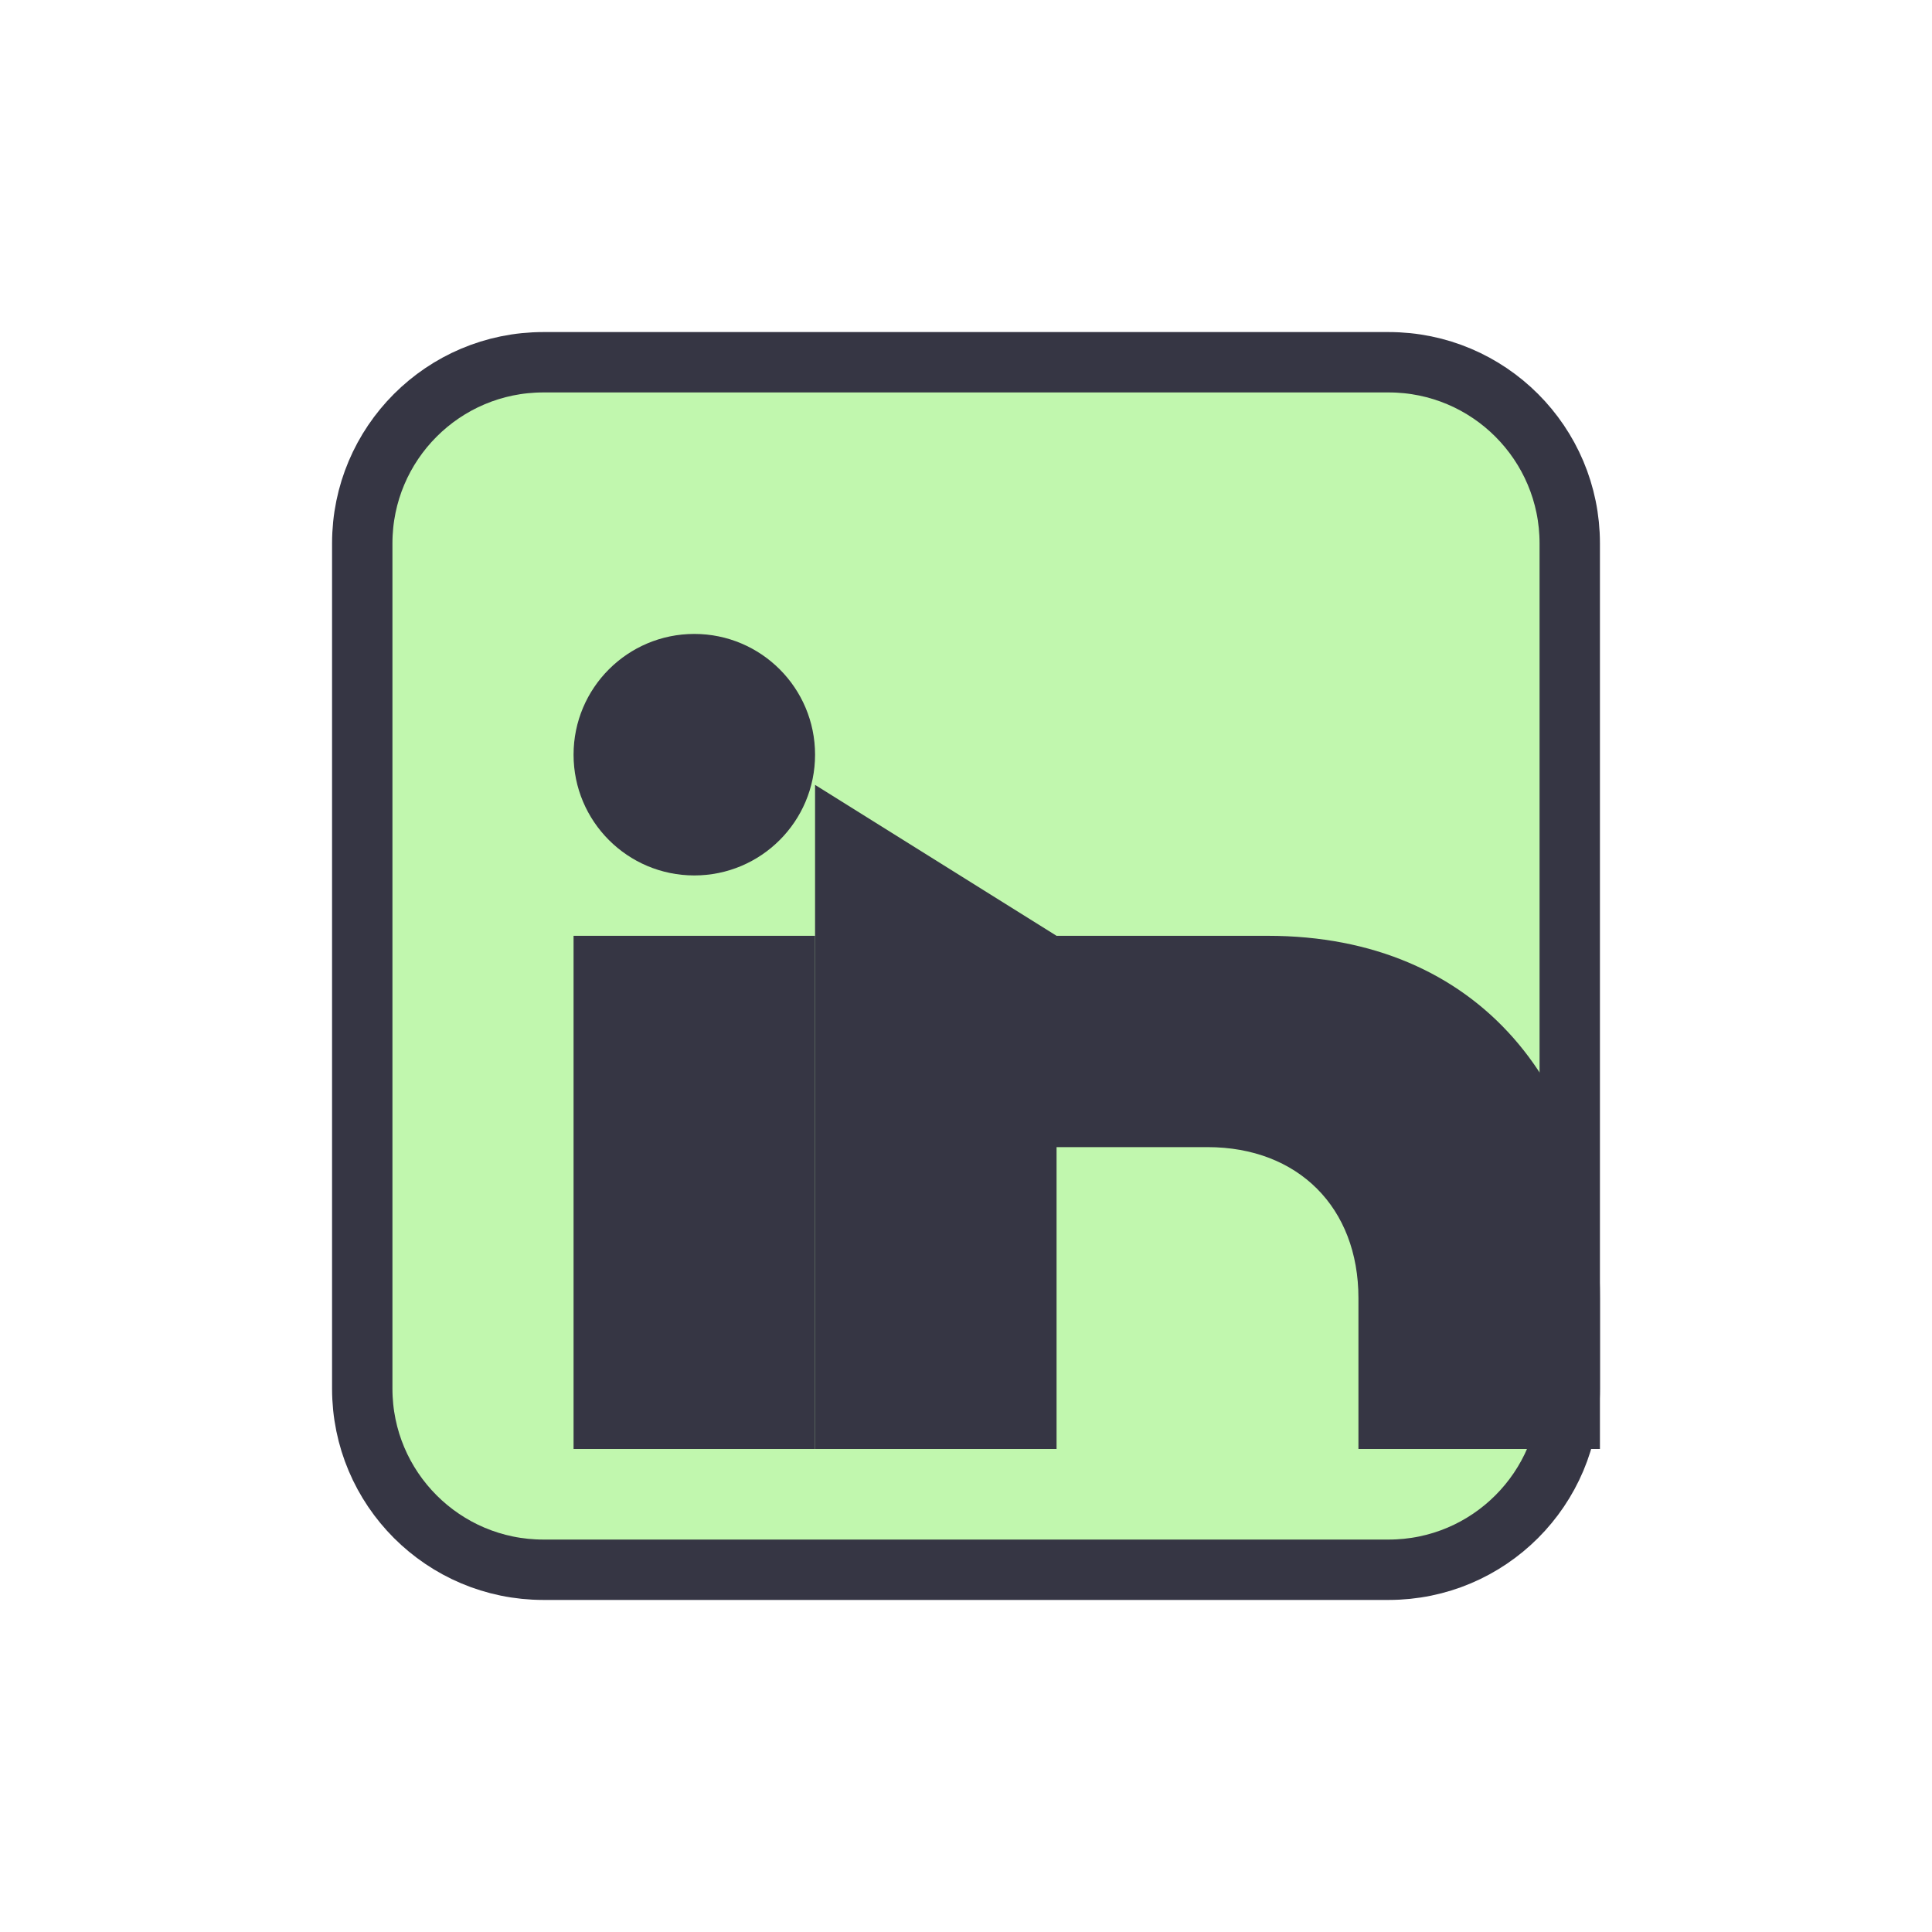
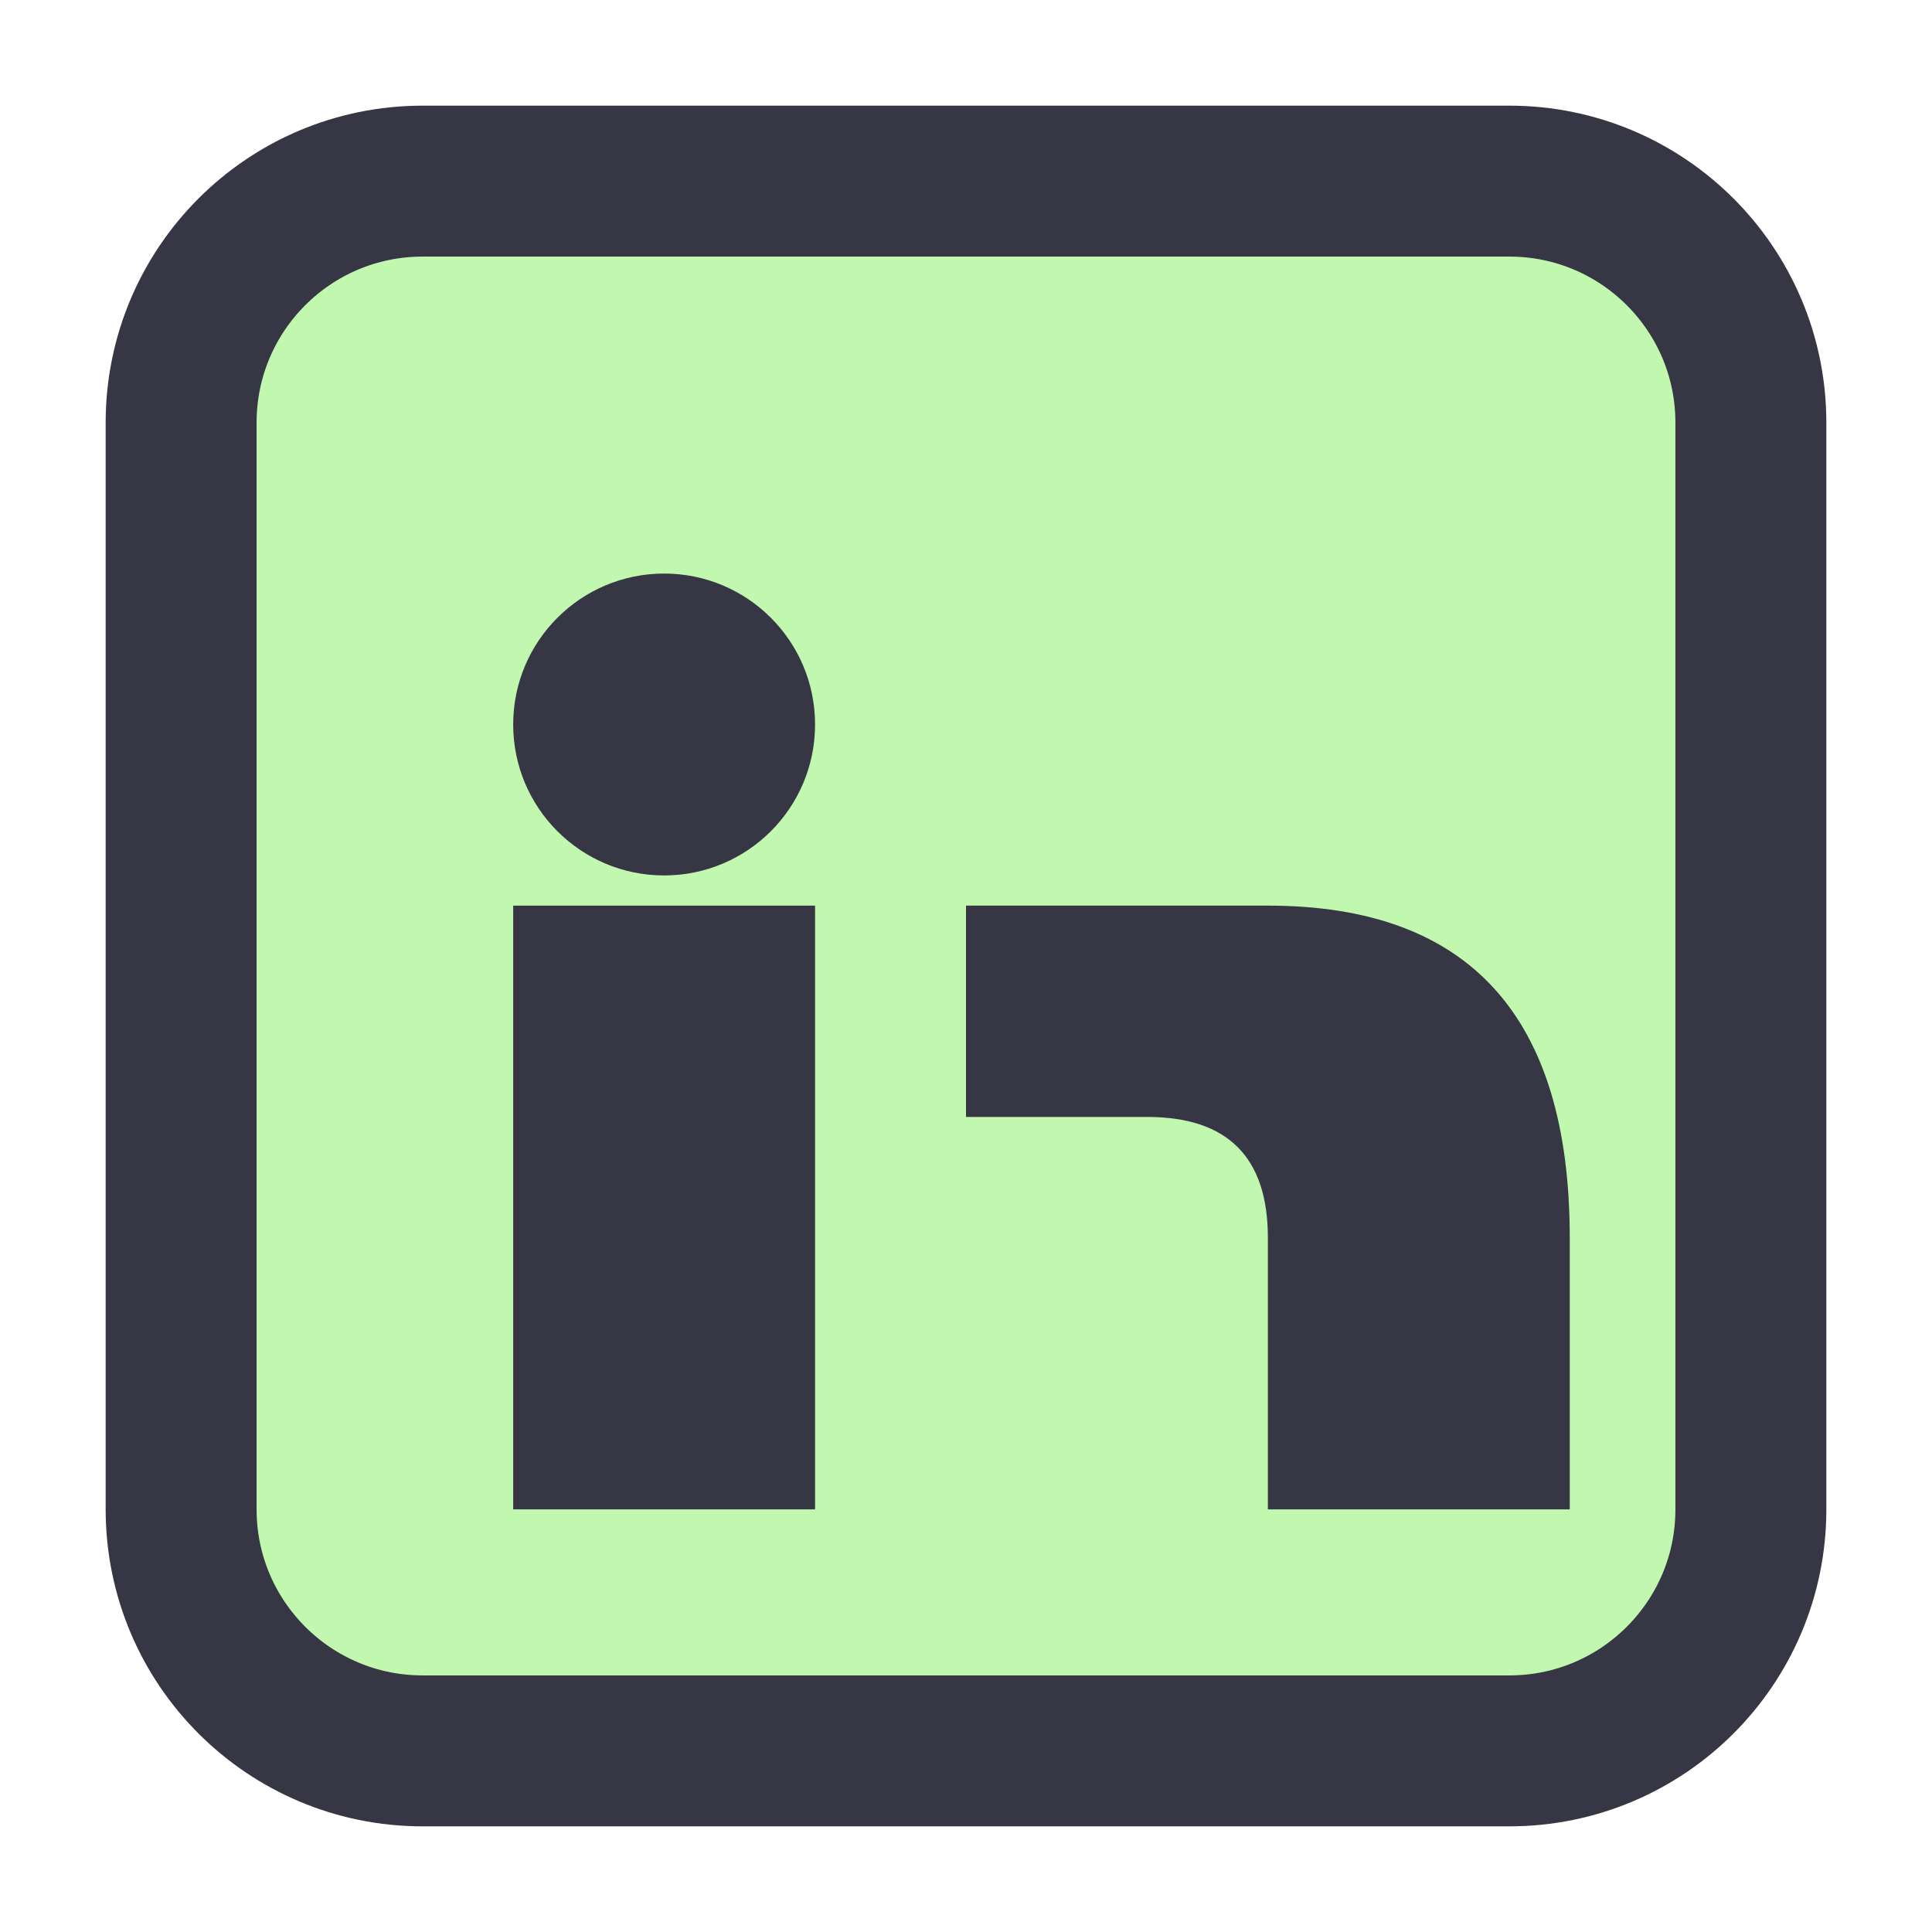
- <svg xmlns="http://www.w3.org/2000/svg" width="128" height="128" viewBox="0 0 128 128">
-   <rect x="24" y="24" width="80" height="80" rx="12" ry="12" fill="#C1F7AE" stroke="#363644" stroke-width="4" />
-   <circle cx="46" cy="50" r="8" fill="#363644" />
-   <rect x="38" y="62" width="16" height="34" fill="#363644" />
-   <path d="M70 62 h14 c14 0 22 10 22 24 v10 h-16 v-10 c0-6 -4-10 -10-10 h-10 v20 h-16 v-44z" fill="#363644" />
+ <svg xmlns="http://www.w3.org/2000/svg" viewBox="0 0 128 128">
+   <rect x="12" y="12" width="104" height="104" rx="16" fill="#C1F7AE" stroke="#363644" stroke-width="10" />
+   <circle cx="44" cy="48" r="10" fill="#363644" />
+   <rect x="34" y="60" width="20" height="40" fill="#363644" />
+   <path d="M64 60 H84 Q104 60 104 82 V100 H84 V82 Q84 74 76 74 H64 Z" fill="#363644" />
</svg>
